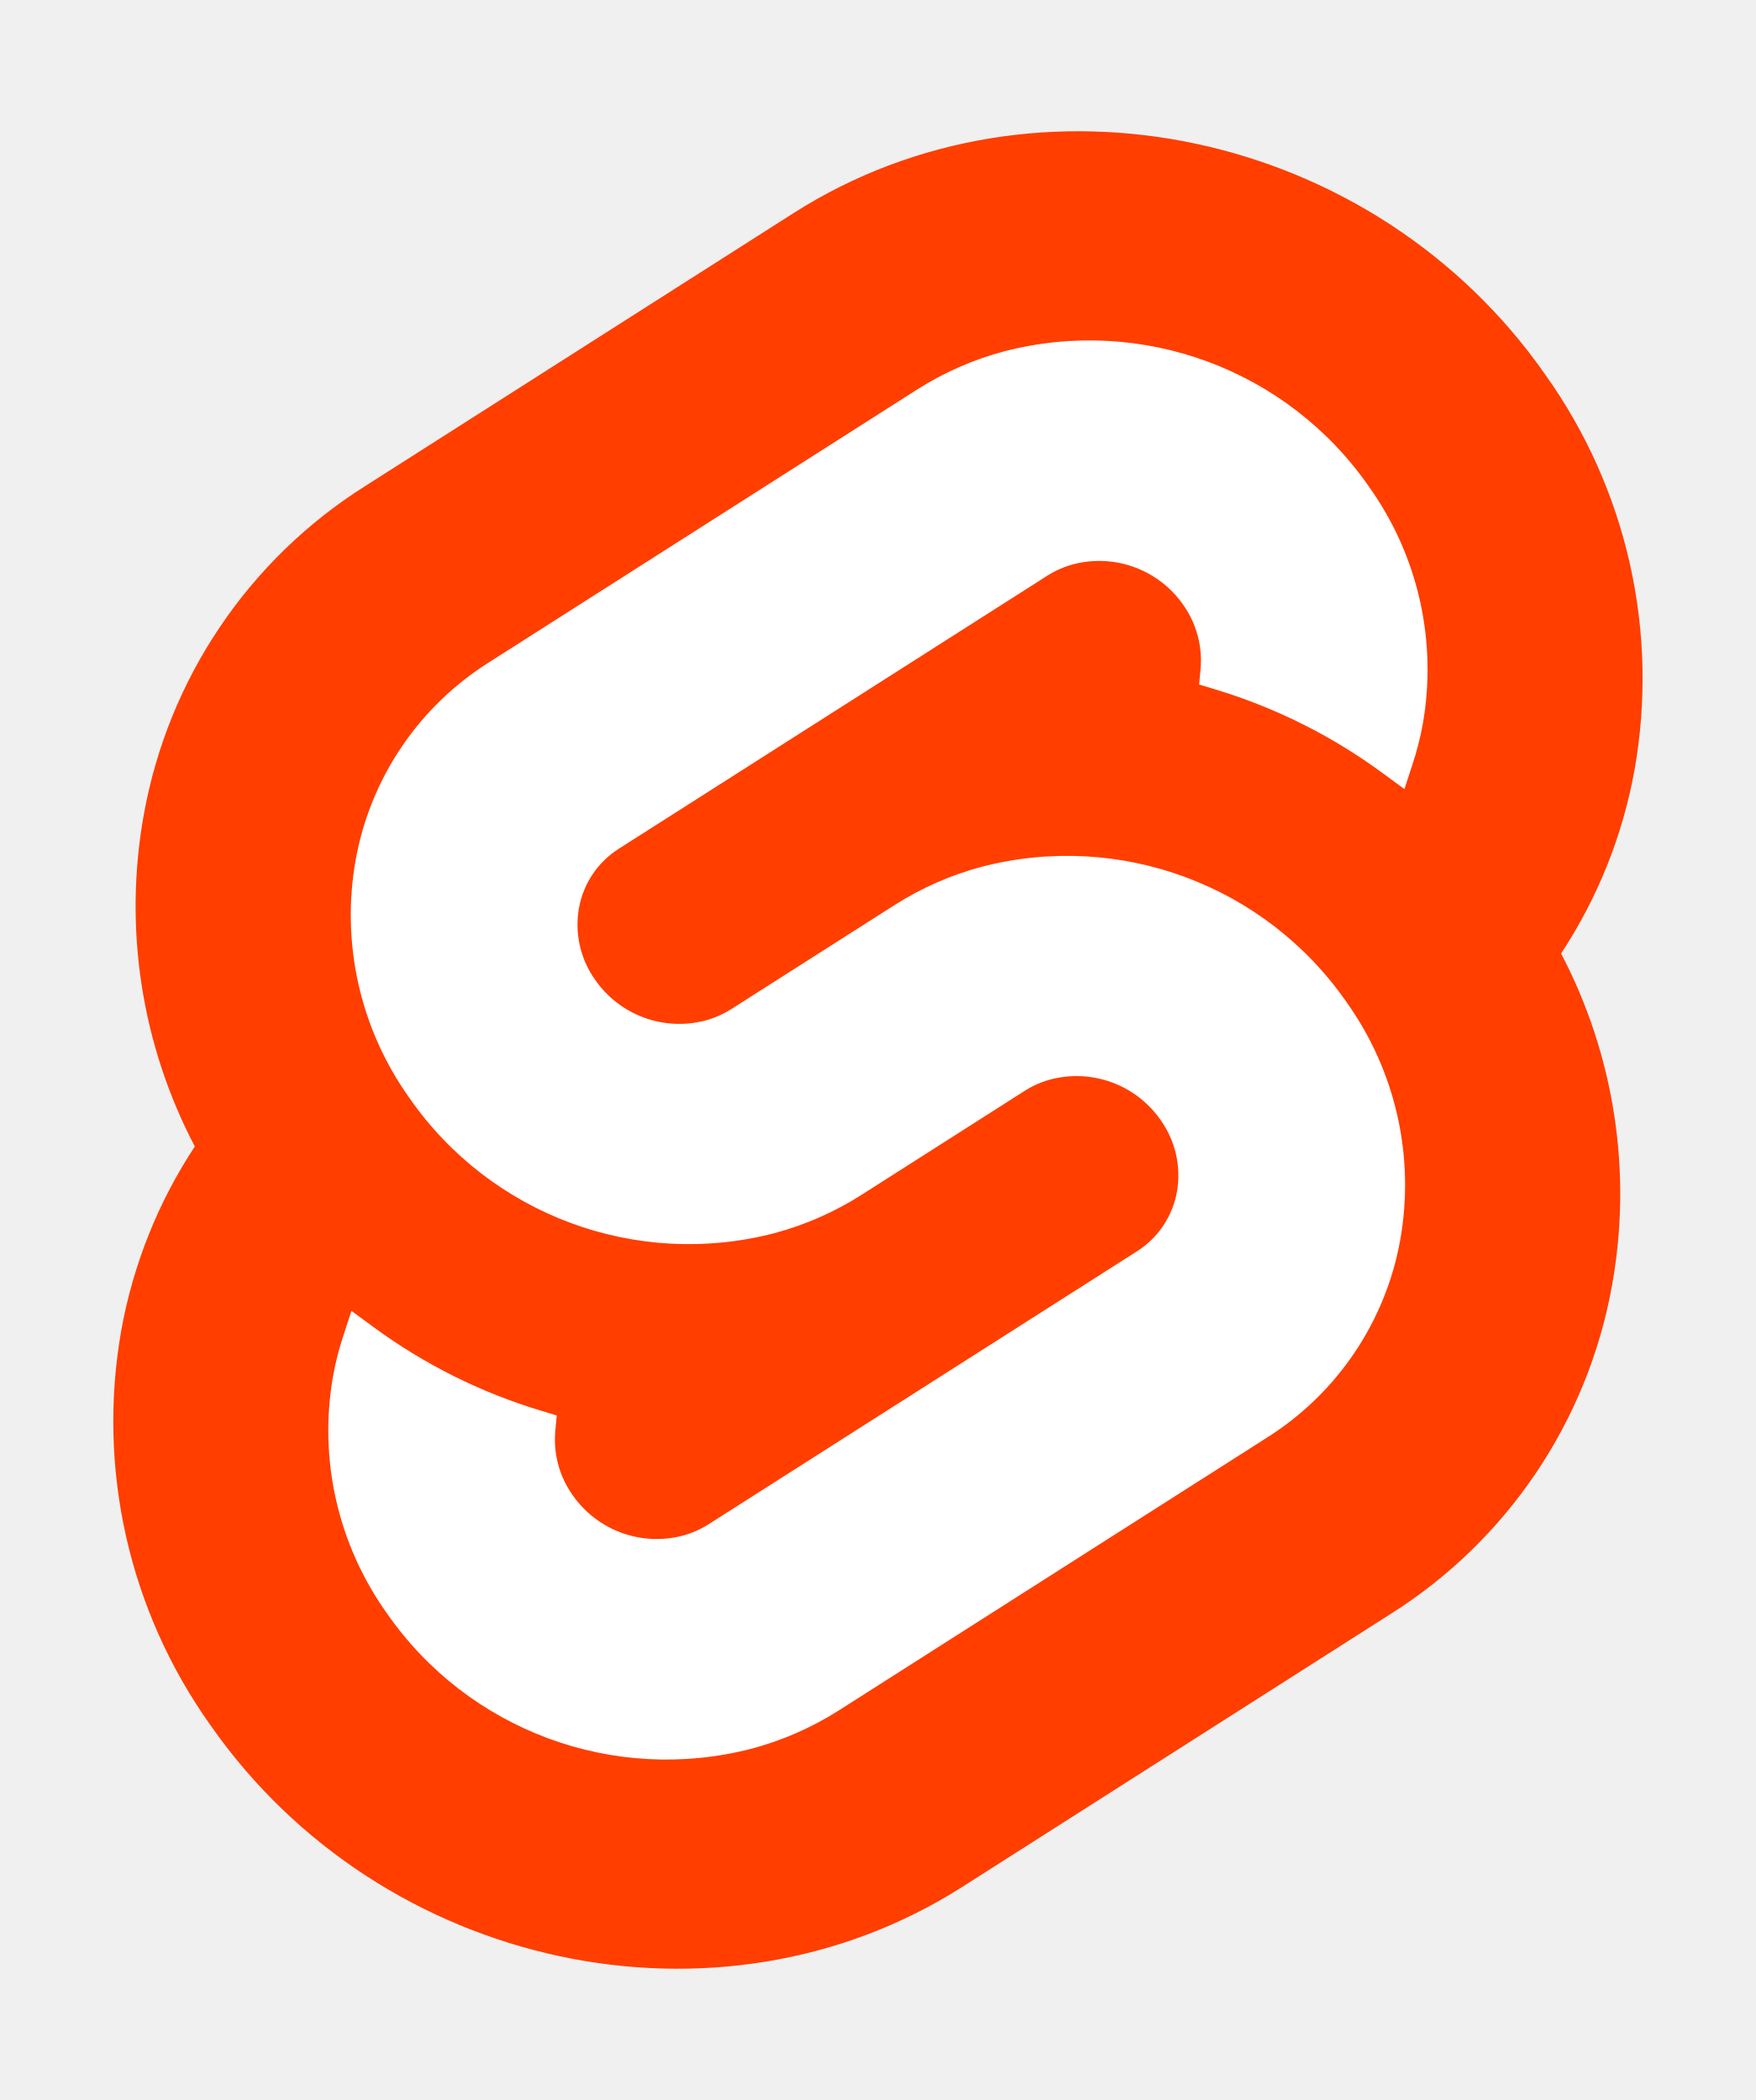
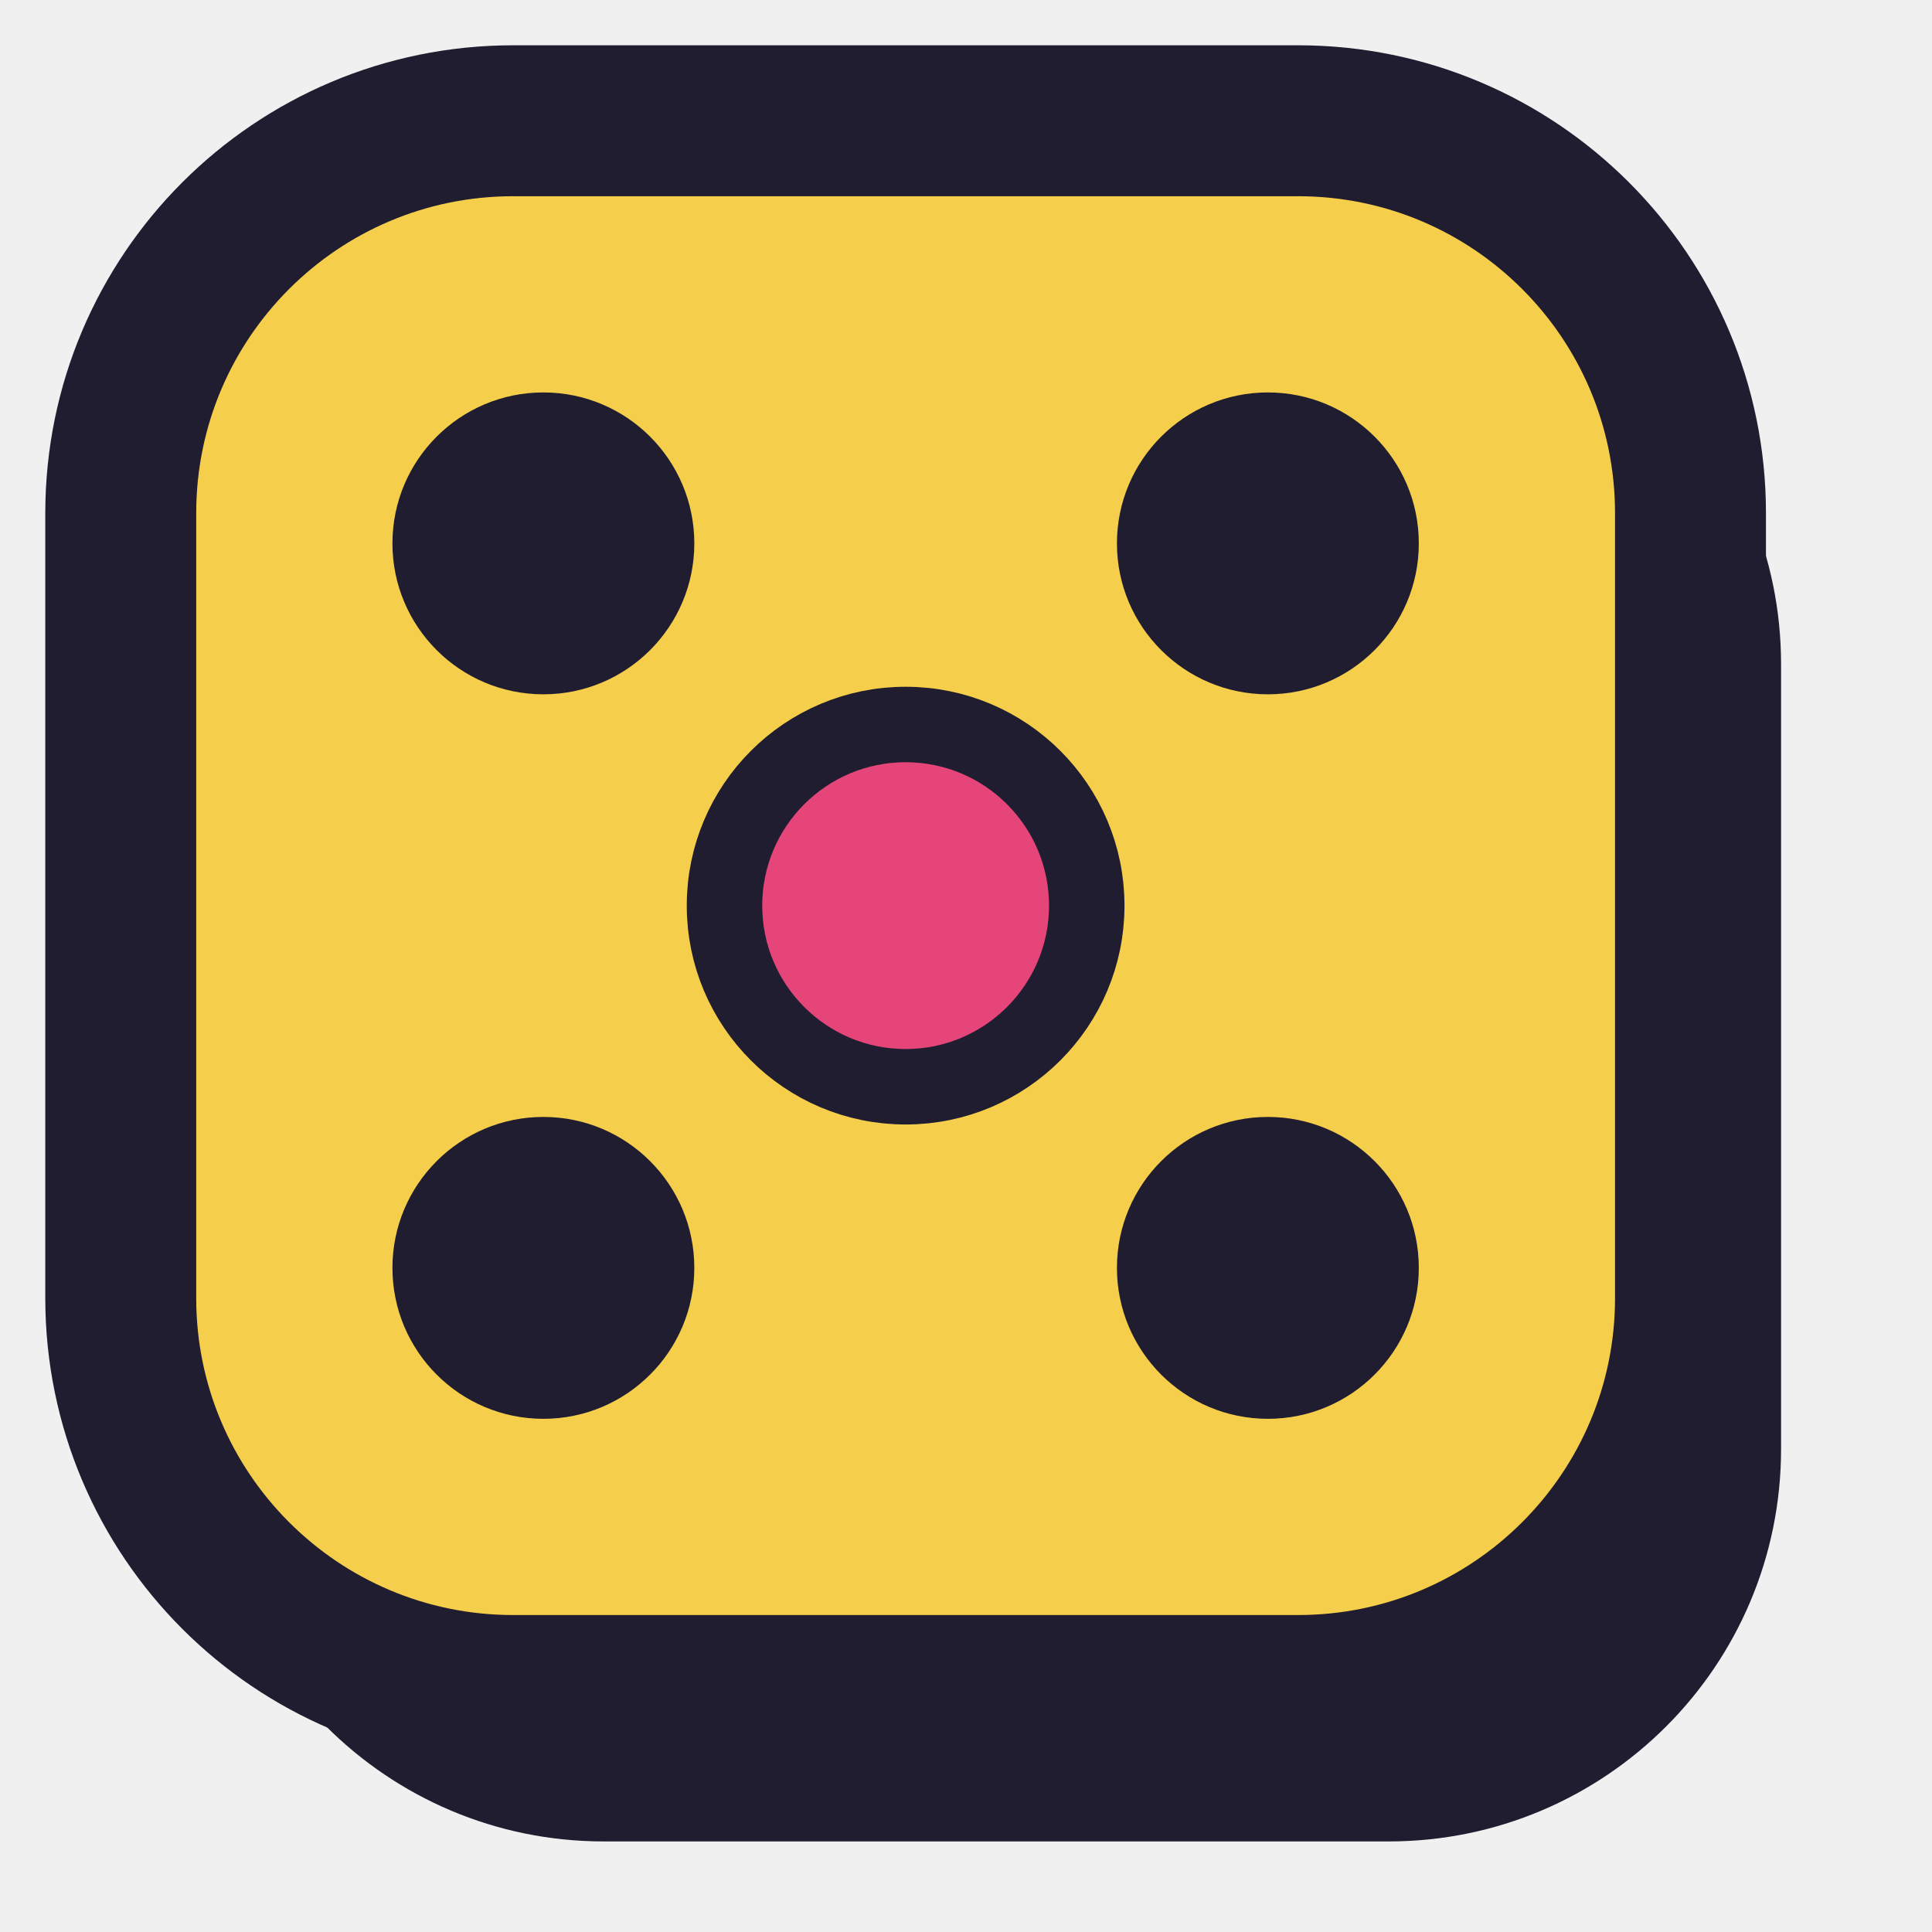
- <svg xmlns="http://www.w3.org/2000/svg" width="107" height="128" viewBox="0 0 107 128">
-   <path d="M94.157 22.819c-10.4-14.885-30.94-19.297-45.792-9.835L22.282 29.608A29.92 29.92 0 0 0 8.764 49.65a31.5 31.5 0 0 0 3.108 20.231 30 30 0 0 0-4.477 11.183 31.9 31.9 0 0 0 5.448 24.116c10.402 14.887 30.942 19.297 45.791 9.835l26.083-16.624A29.92 29.92 0 0 0 98.235 78.35a31.53 31.53 0 0 0-3.105-20.232 30 30 0 0 0 4.474-11.182 31.88 31.88 0 0 0-5.447-24.116" style="fill:#ff3e00" />
-   <path d="M45.817 106.582a20.72 20.72 0 0 1-22.237-8.243 19.17 19.17 0 0 1-3.277-14.503 18 18 0 0 1 .624-2.435l.49-1.498 1.337.981a33.6 33.6 0 0 0 10.203 5.098l.97.294-.09.968a5.85 5.85 0 0 0 1.052 3.878 6.24 6.24 0 0 0 6.695 2.485 5.8 5.8 0 0 0 1.603-.704L69.27 76.28a5.43 5.43 0 0 0 2.45-3.631 5.8 5.8 0 0 0-.987-4.371 6.24 6.24 0 0 0-6.698-2.487 5.7 5.7 0 0 0-1.6.704l-9.953 6.345a19 19 0 0 1-5.296 2.326 20.72 20.72 0 0 1-22.237-8.243 19.17 19.17 0 0 1-3.277-14.502 17.99 17.99 0 0 1 8.13-12.052l26.081-16.623a19 19 0 0 1 5.3-2.329 20.72 20.72 0 0 1 22.237 8.243 19.17 19.17 0 0 1 3.277 14.503 18 18 0 0 1-.624 2.435l-.49 1.498-1.337-.98a33.6 33.6 0 0 0-10.203-5.1l-.97-.294.09-.968a5.86 5.86 0 0 0-1.052-3.878 6.24 6.24 0 0 0-6.696-2.485 5.8 5.8 0 0 0-1.602.704L37.73 51.72a5.42 5.42 0 0 0-2.449 3.63 5.79 5.79 0 0 0 .986 4.372 6.24 6.24 0 0 0 6.698 2.486 5.8 5.8 0 0 0 1.602-.704l9.952-6.342a19 19 0 0 1 5.295-2.328 20.72 20.72 0 0 1 22.237 8.242 19.17 19.17 0 0 1 3.277 14.503 18 18 0 0 1-8.13 12.053l-26.081 16.622a19 19 0 0 1-5.3 2.328" style="fill:#fff" />
+ <svg xmlns="http://www.w3.org/2000/svg" viewBox="0 0 64 64">
+   <rect x="7" y="9" width="52" height="52" rx="13" fill="#211d30" />
+   <rect x="4" y="4" width="52" height="52" rx="13" fill="#f5cf4b" stroke="#211d30" stroke-width="5" />
+   <circle cx="18" cy="18" r="5" fill="#211d30" />
+   <circle cx="42" cy="18" r="5" fill="#211d30" />
+   <circle cx="30" cy="30" r="6" fill="#e6457a" stroke="#211d30" stroke-width="2.5" />
+   <circle cx="18" cy="42" r="5" fill="#211d30" />
+   <circle cx="42" cy="42" r="5" fill="#211d30" />
</svg>
